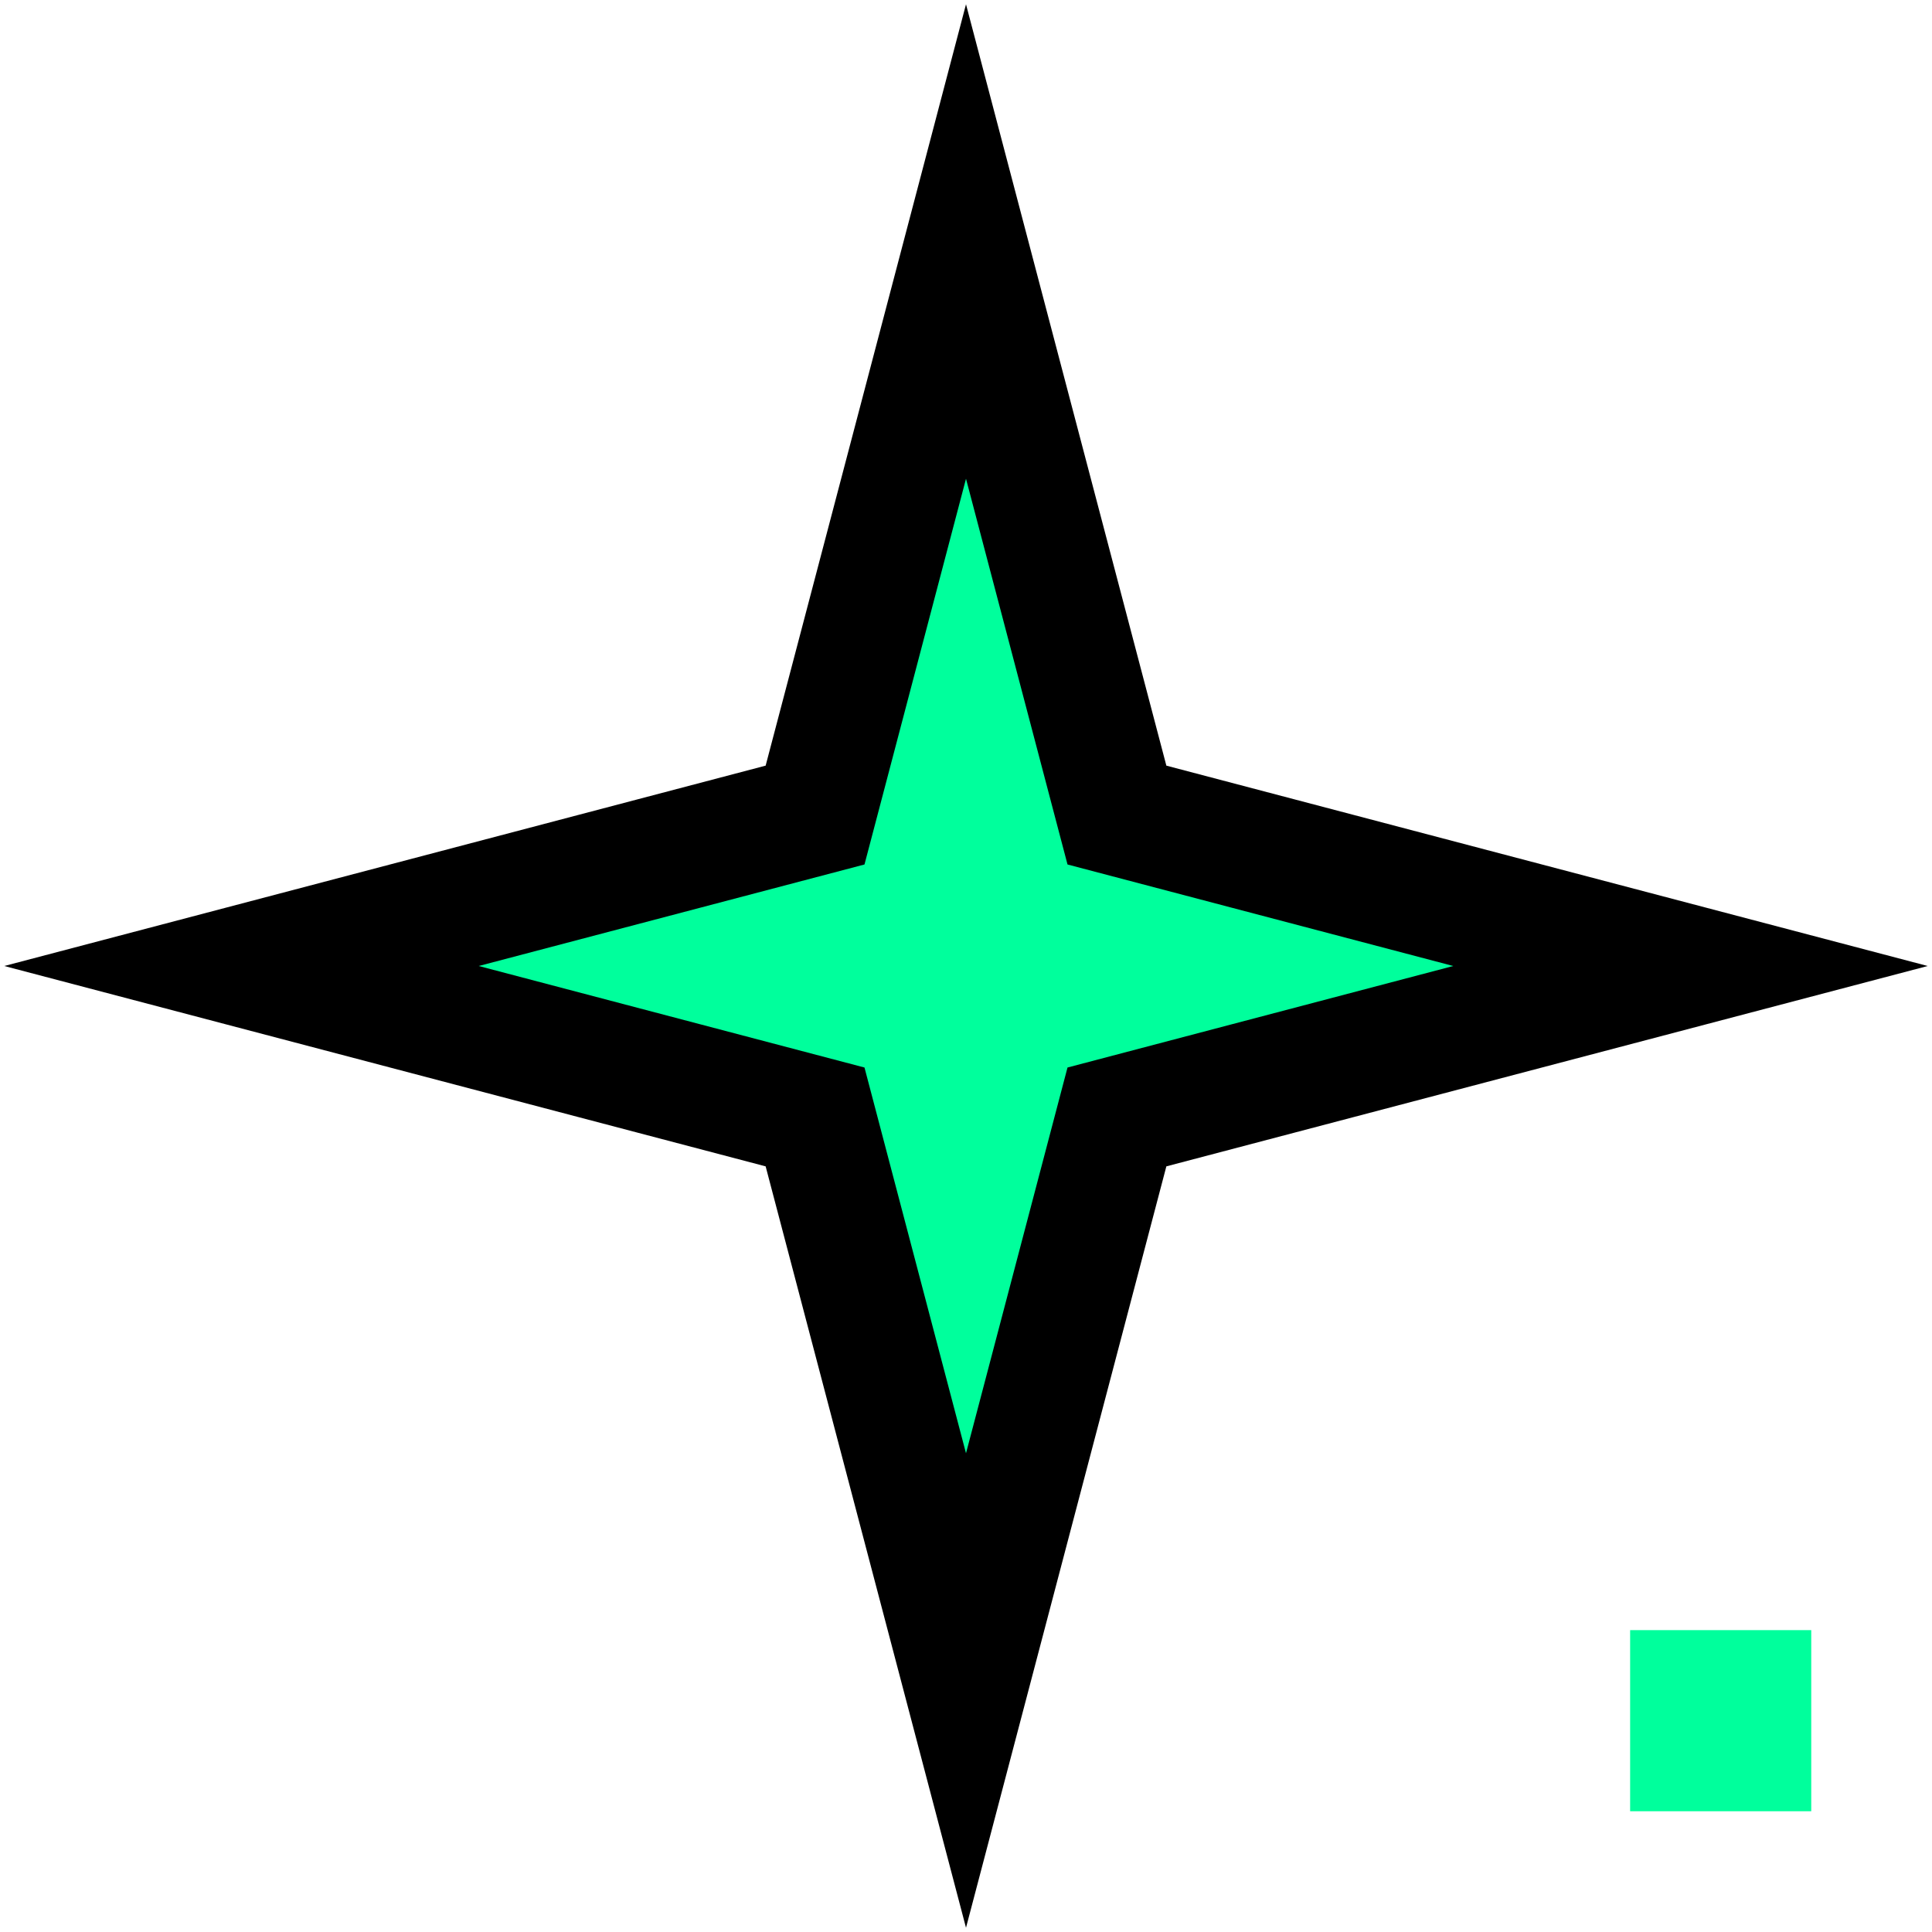
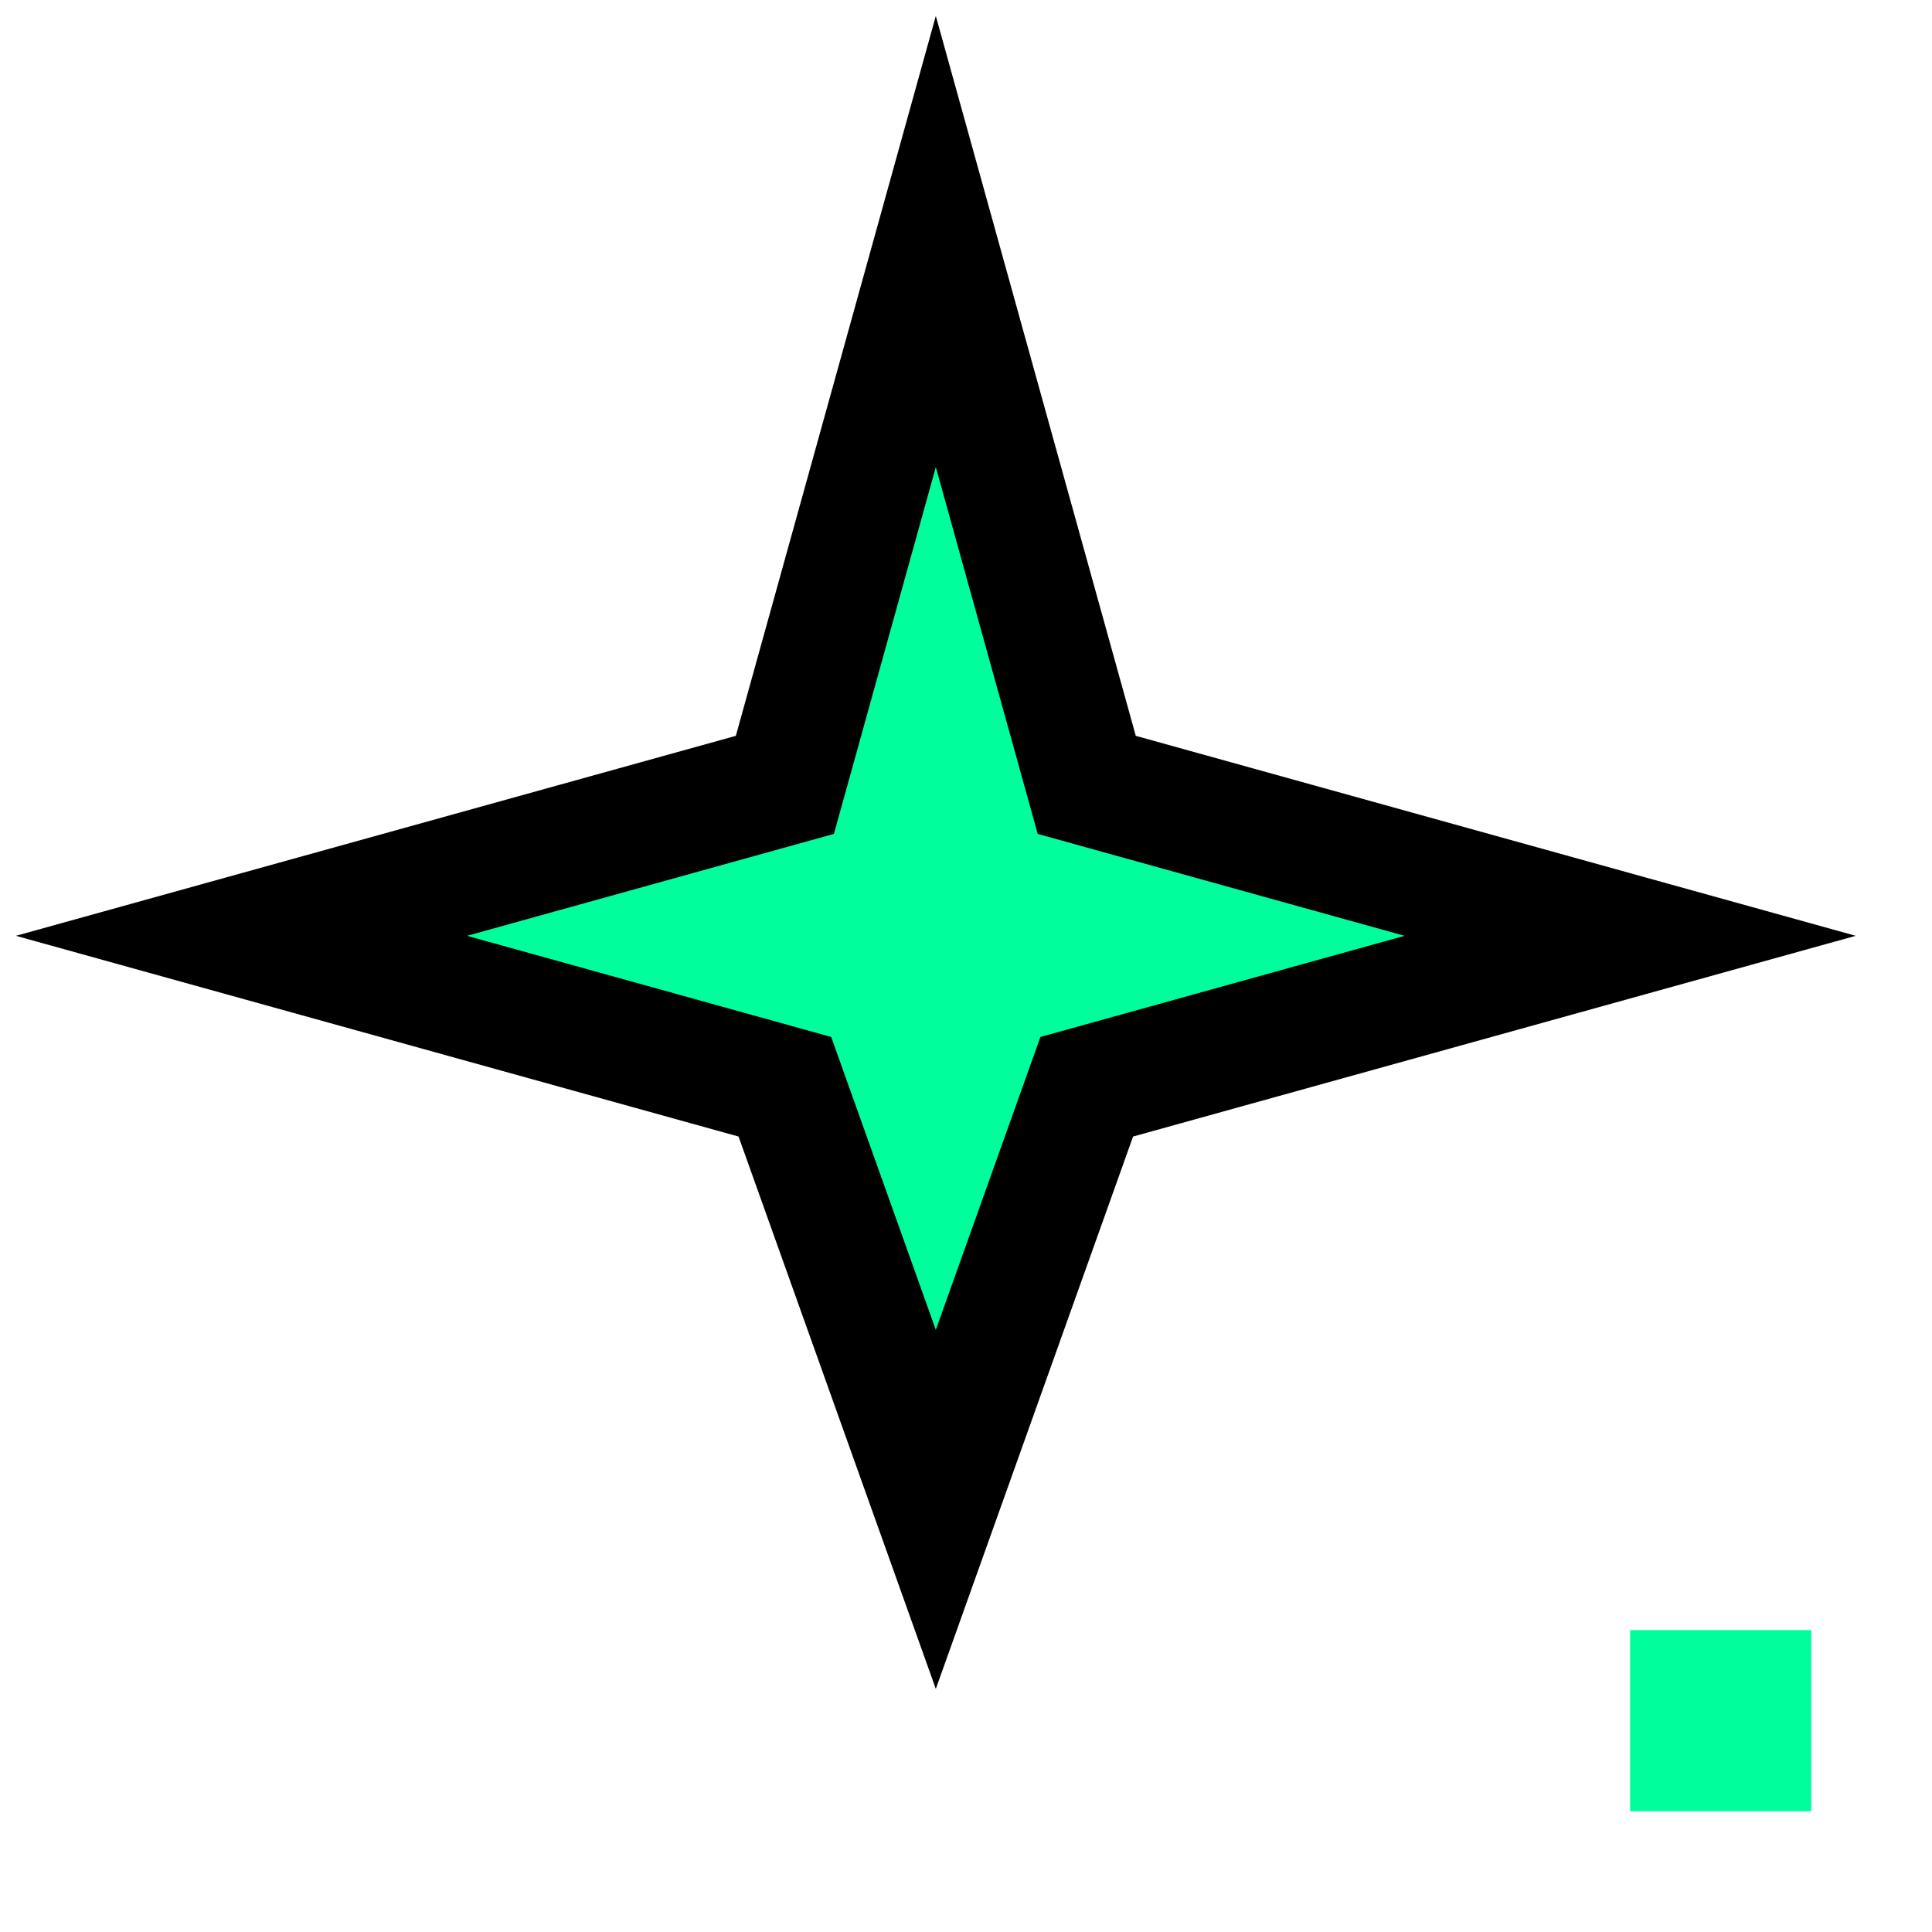
<svg xmlns="http://www.w3.org/2000/svg" viewBox="0 0 64 64" fill="none" stroke="currentColor" stroke-width="4.0" stroke-linecap="square" stroke-linejoin="miter" role="img" aria-label="Spark">
-   <path d="M32 8 L37 27 L56 32 L37 37 L32 56 L27 37 L8 32 L27 27 Z" fill="#00FF9C" />
+   <path d="M31 8 L36 26 L54 31 L36 36 L31 50 L26 36 L8 31 L26 26 Z" fill="#00FF9C" />
  <rect x="54" y="54" width="6" height="6" fill="#00FF9C" stroke="none" />
</svg>
